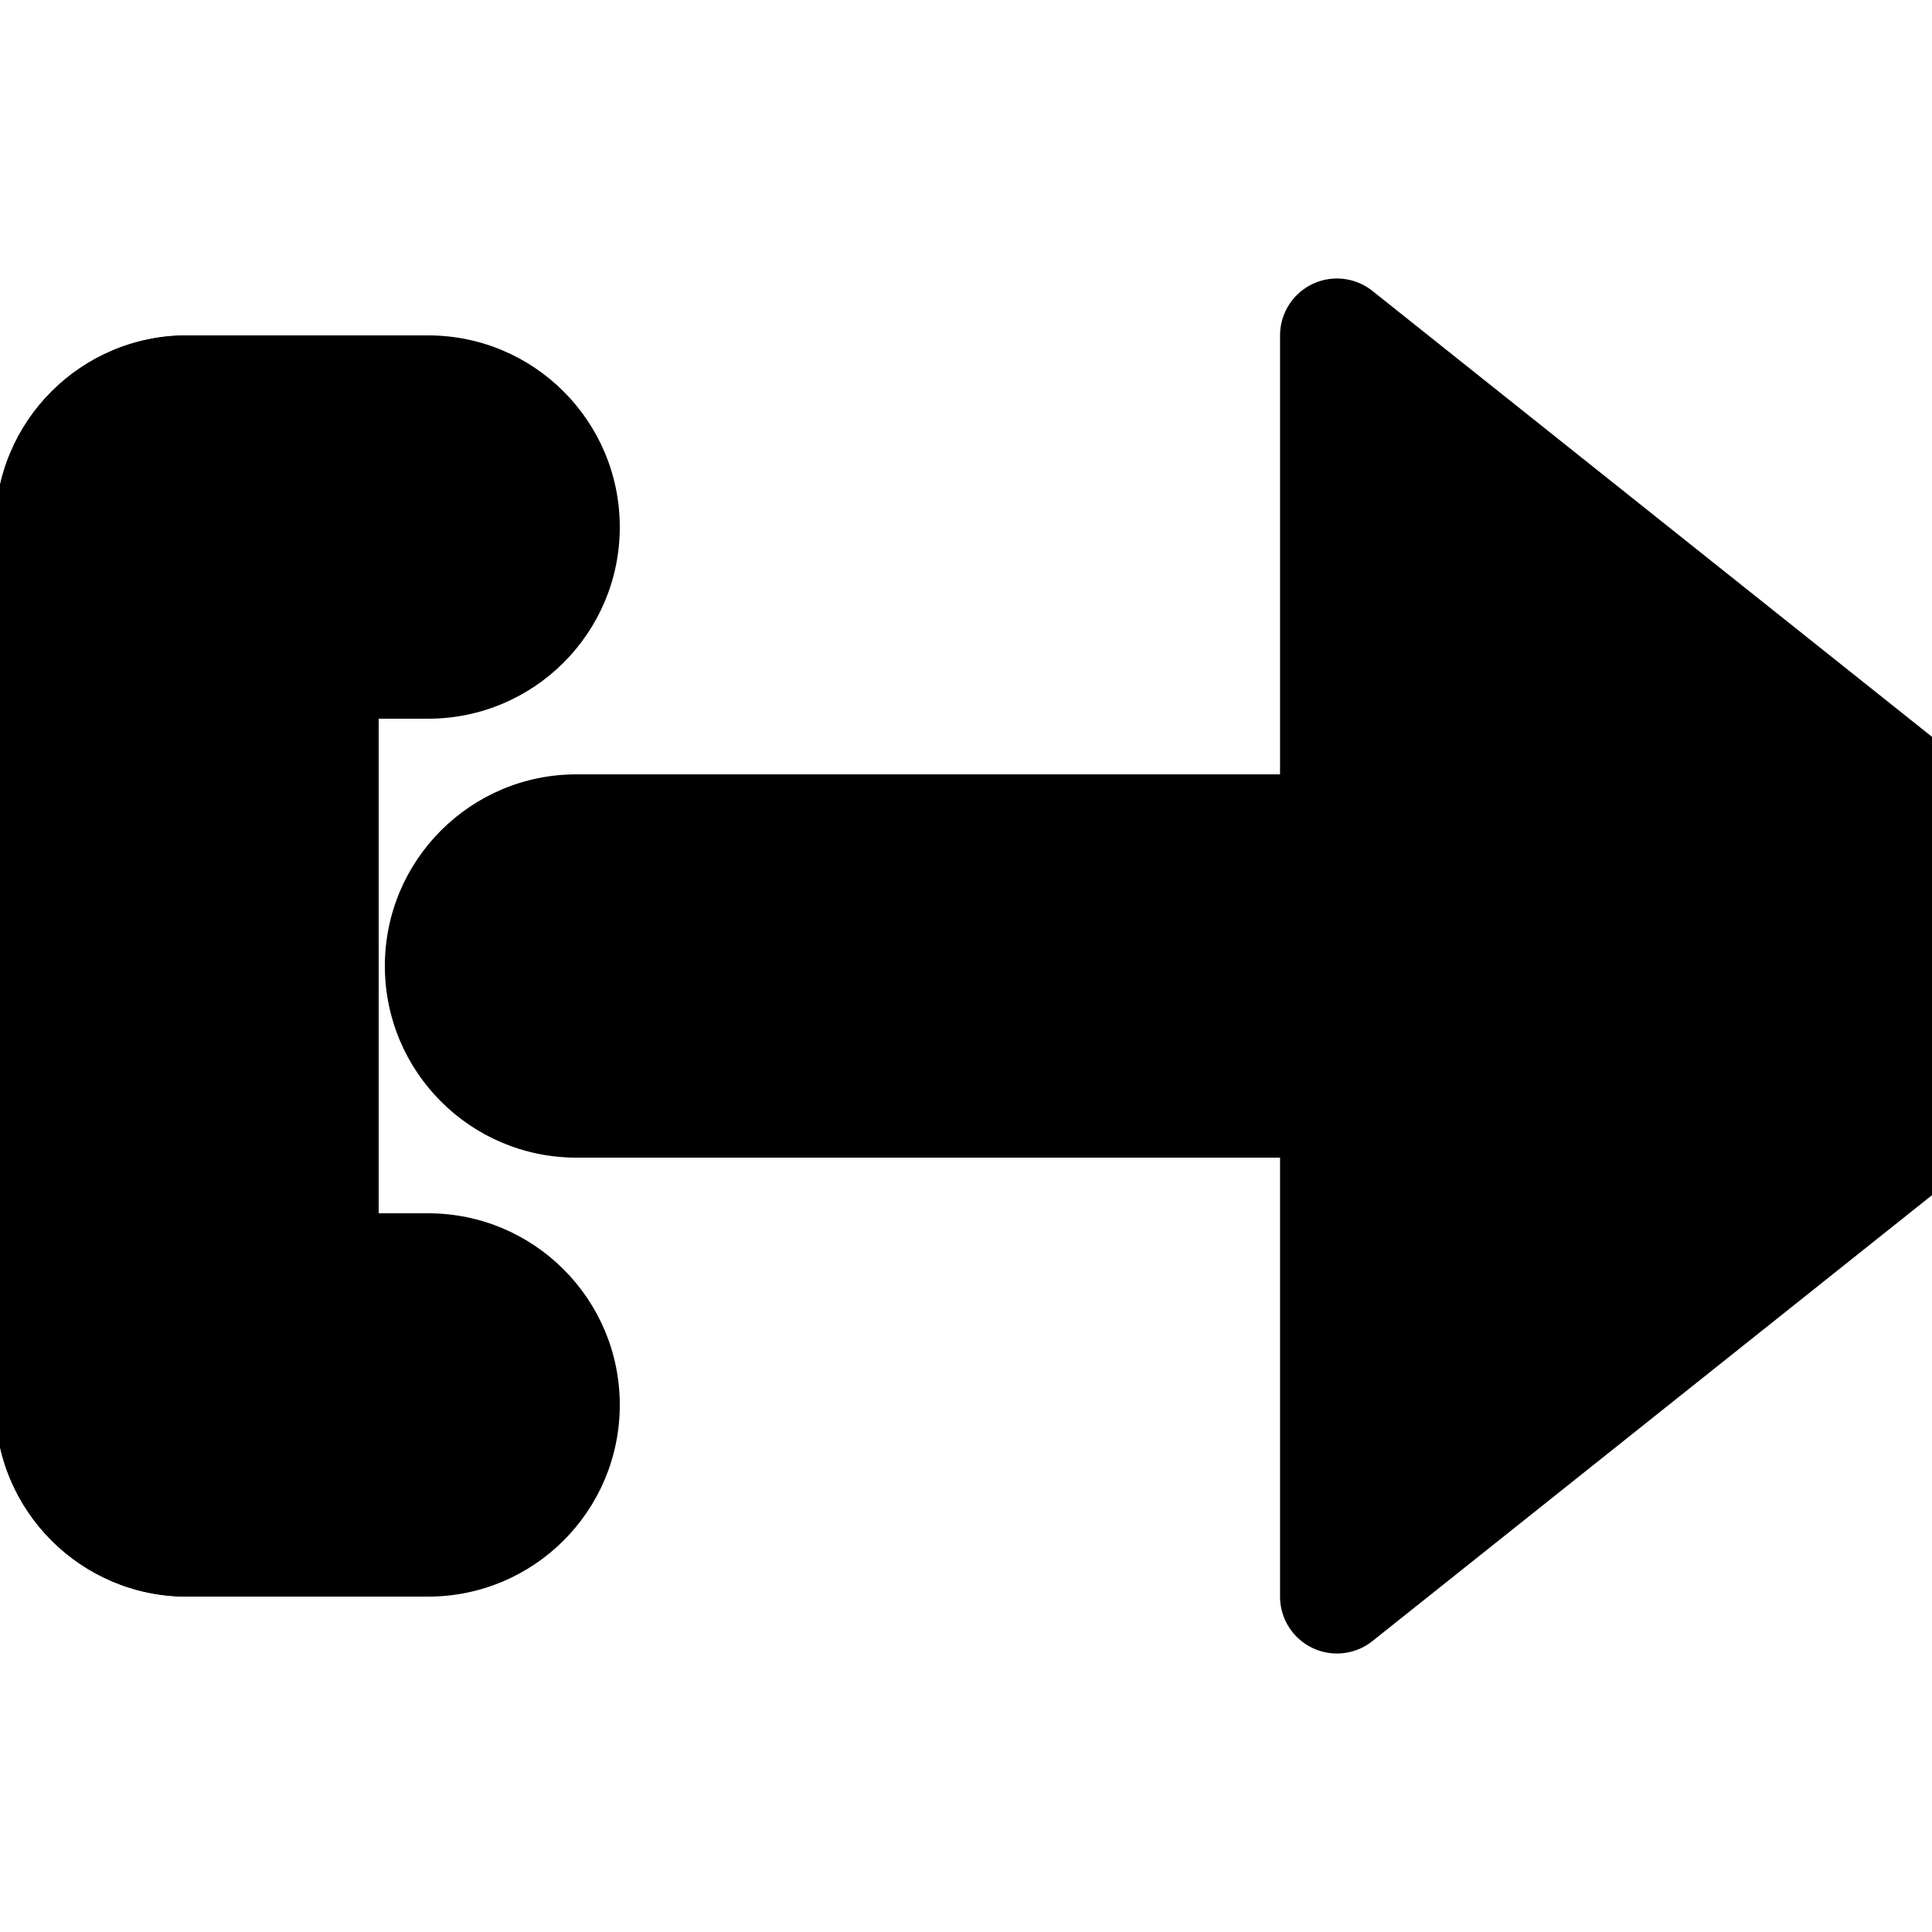
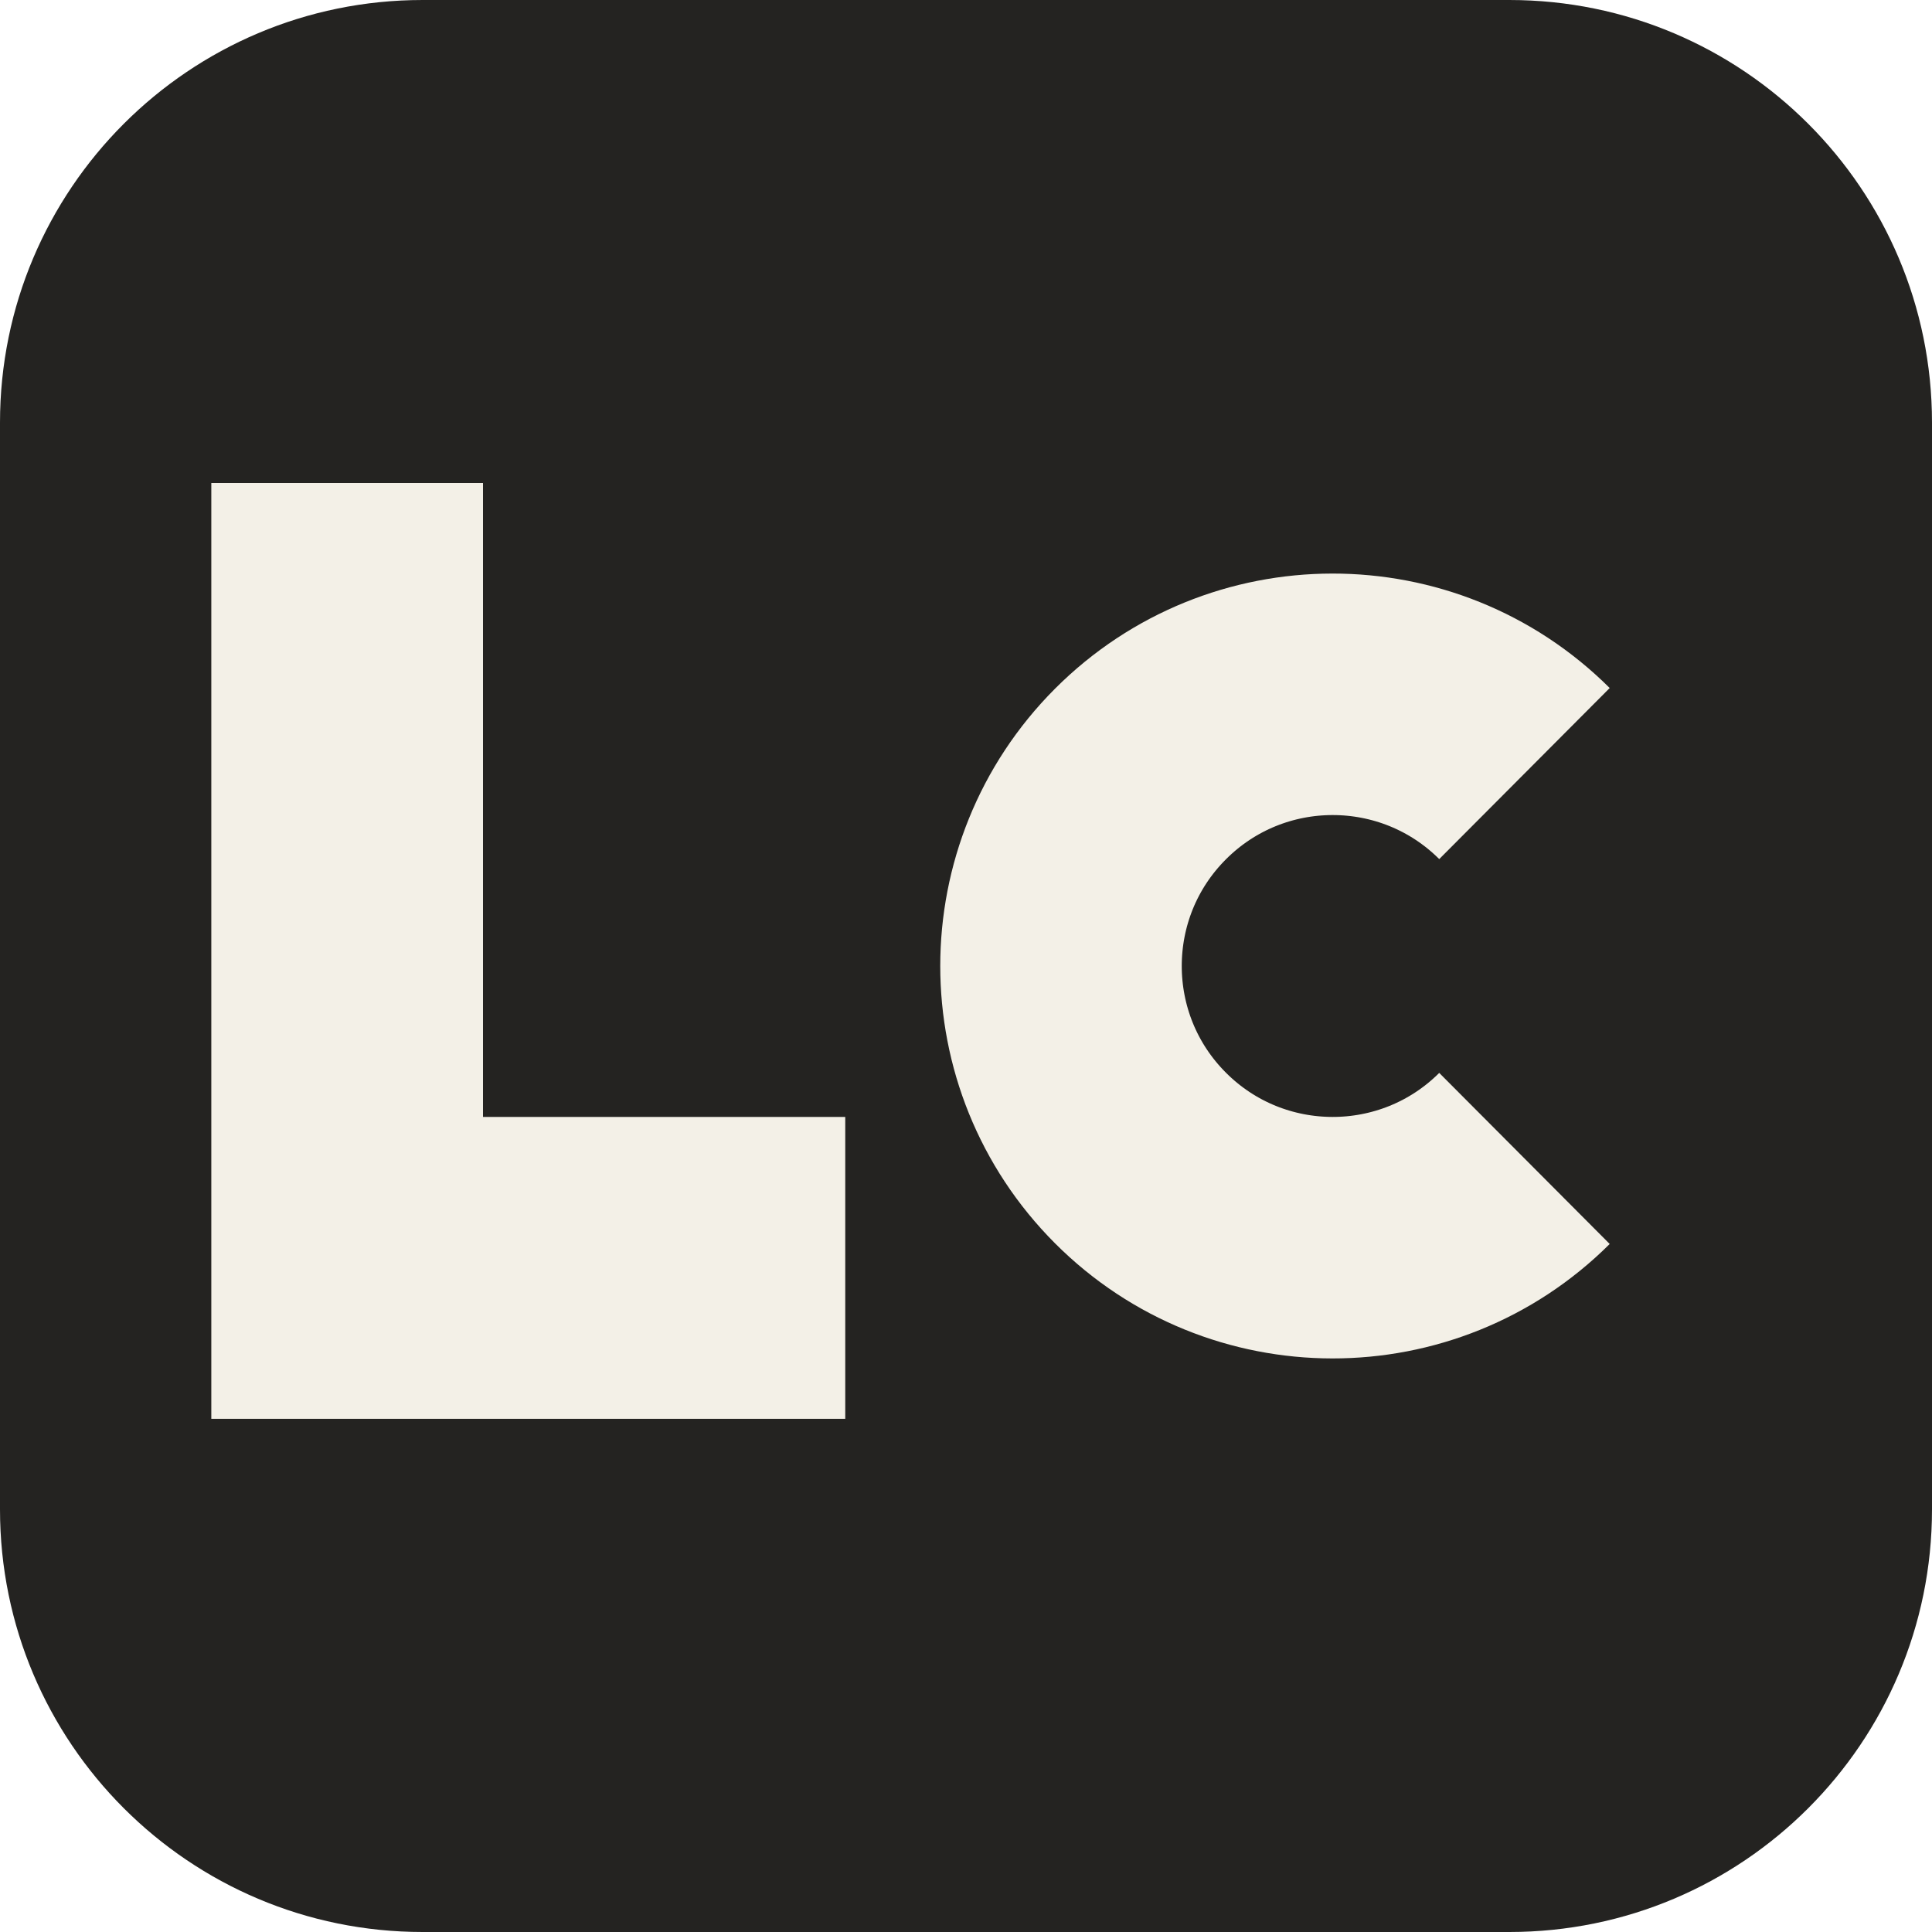
- <svg xmlns="http://www.w3.org/2000/svg" viewBox="0 0 1000 1000" fill="currentColor" role="img" aria-label="Logout Club">
-   <g transform="translate(0,1000) scale(1,-1)">
-     <rect x="-2.4" y="173.6" width="198.4" height="652.8" rx="99.2" />
-     <rect x="-2.4" y="628.0" width="323.2" height="198.4" rx="99.2" />
-     <rect x="-2.4" y="173.6" width="323.2" height="198.4" rx="99.2" />
-     <rect x="199.2" y="400.8" width="576.0" height="198.4" rx="99.2" />
-     <path d="M692.0,826.4 L1101.6,500.0 L692.0,173.6 Z" stroke="currentColor" stroke-width="58.9" stroke-linejoin="round" />
-   </g>
+ <svg xmlns="http://www.w3.org/2000/svg" viewBox="0 0 512 512" role="img" aria-label="Logout Club">
+   <rect width="512" height="512" rx="112" fill="#242321" />
+   <path d="M56 128h72v168h96v80H56z" fill="#F3F0E7" />
+   <path d="M404 205a72 72 0 100 102" fill="none" stroke="#F3F0E7" stroke-width="64" />
</svg>
